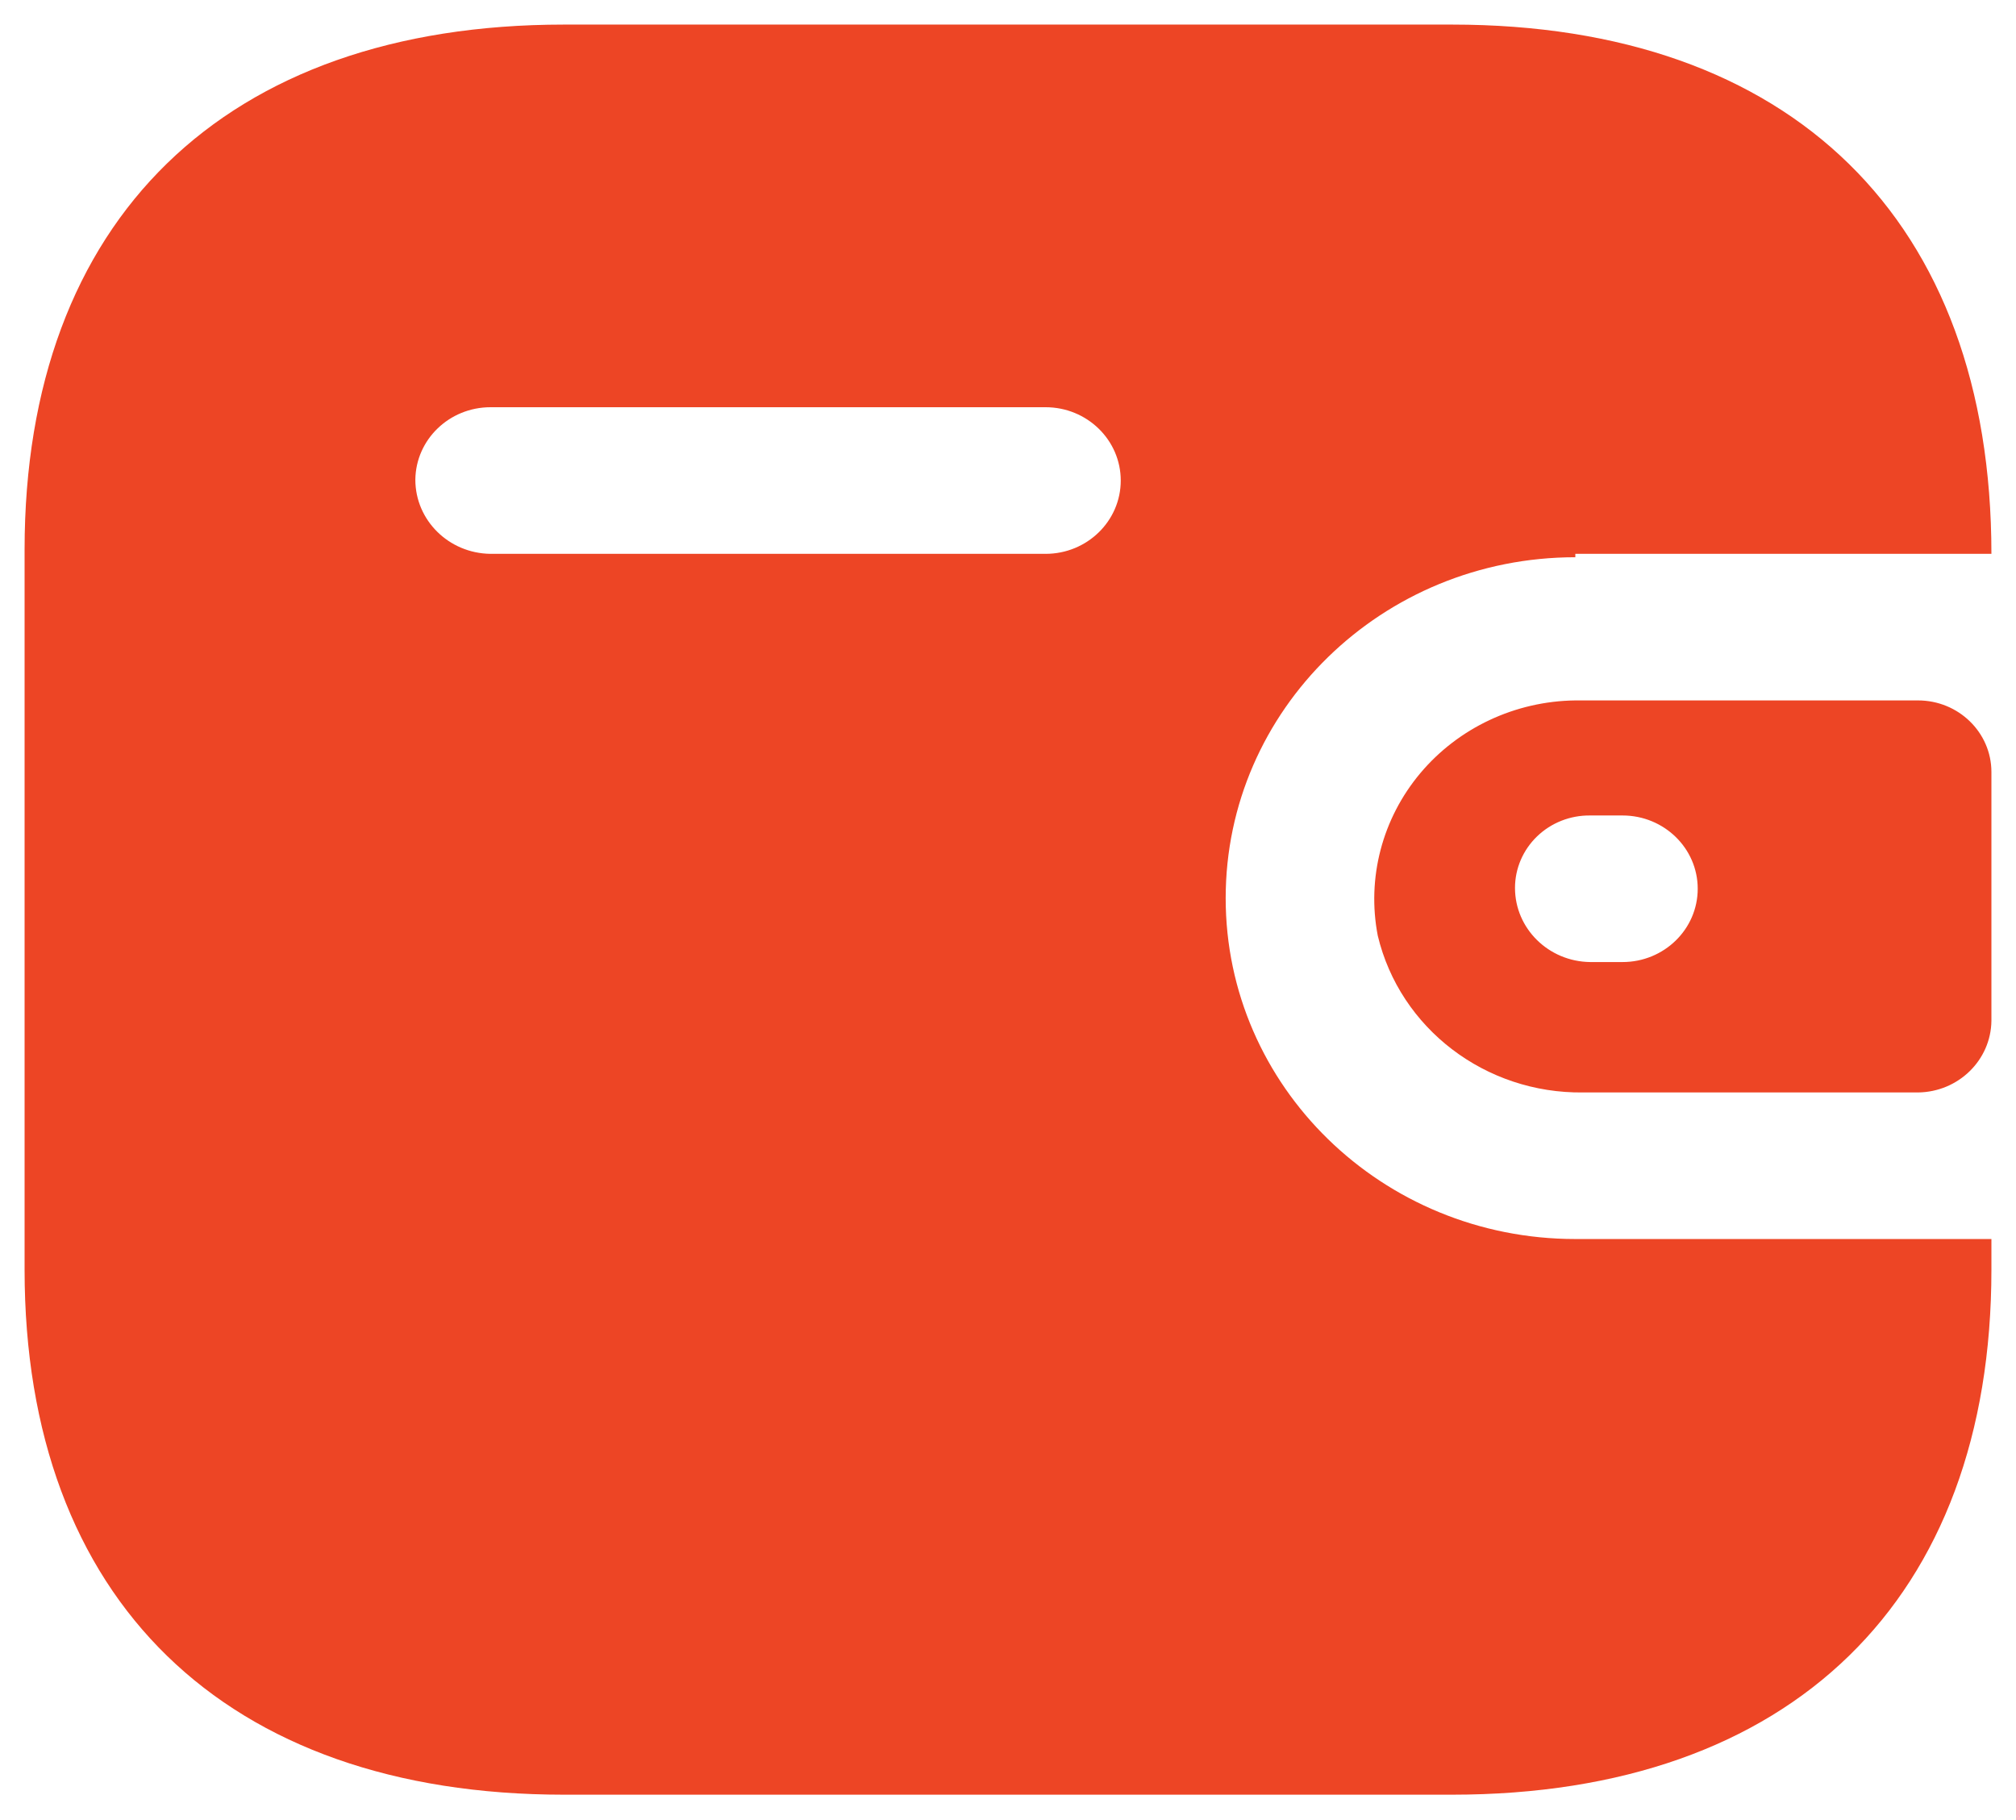
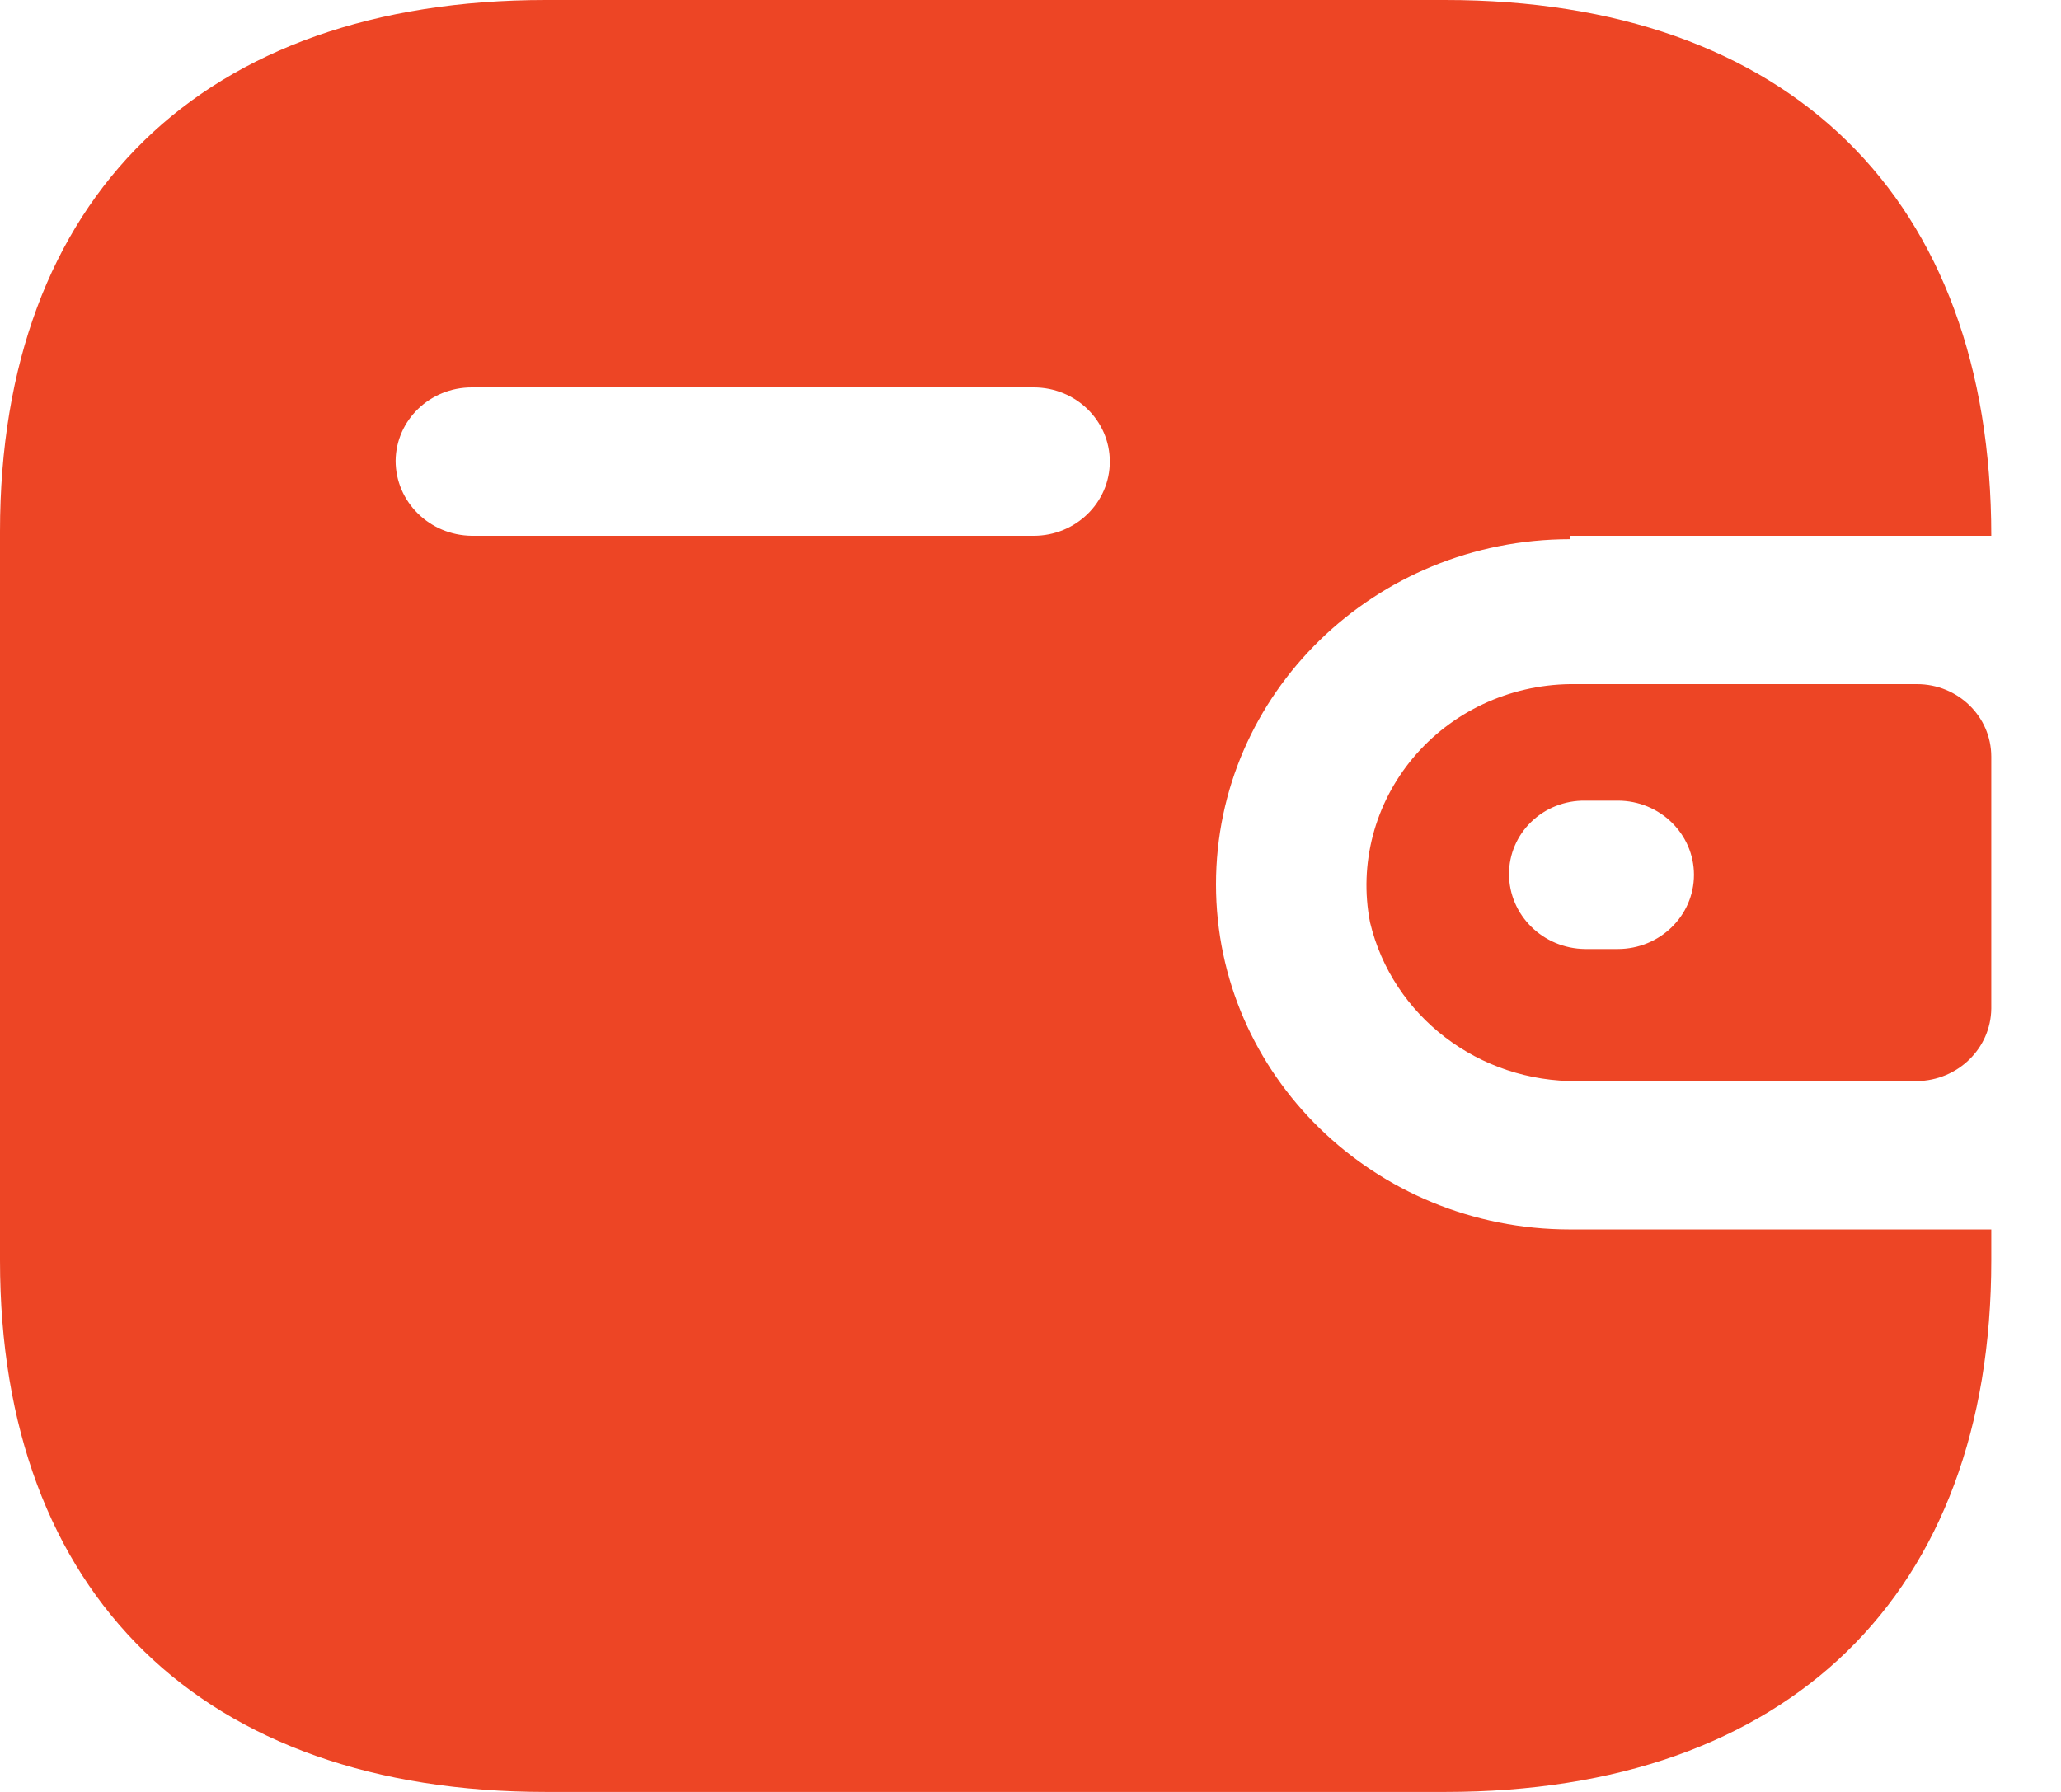
- <svg xmlns="http://www.w3.org/2000/svg" width="41" height="37" viewBox="0 0 41 37" fill="none">
-   <path d="M29.531 0.5C36.429 0.5 40.5 4.469 40.5 11.264H32.038V11.333C28.11 11.333 24.927 14.437 24.927 18.266C24.927 22.095 28.11 25.199 32.038 25.199H40.5V25.823C40.5 32.531 36.429 36.5 29.531 36.5H11.469C4.571 36.5 0.5 32.531 0.5 25.823V11.177C0.5 4.469 4.571 0.5 11.469 0.5H29.531ZM39.007 14.245C39.831 14.245 40.5 14.897 40.5 15.701V20.762C40.49 21.562 39.827 22.209 39.007 22.218H32.198C30.21 22.244 28.471 20.917 28.02 19.029C27.794 17.857 28.111 16.647 28.886 15.724C29.661 14.802 30.815 14.26 32.038 14.245H39.007ZM32.998 16.585H32.34C31.936 16.58 31.547 16.733 31.26 17.01C30.973 17.287 30.811 17.664 30.811 18.058C30.811 18.884 31.493 19.556 32.34 19.566H32.998C33.842 19.566 34.527 18.899 34.527 18.075C34.527 17.252 33.842 16.585 32.998 16.585ZM21.264 8.282H9.976C9.138 8.282 8.456 8.939 8.447 9.756C8.447 10.582 9.128 11.254 9.976 11.264H21.264C22.109 11.264 22.793 10.596 22.793 9.773C22.793 8.95 22.109 8.282 21.264 8.282Z" fill="#ED4525" />
+ <svg xmlns="http://www.w3.org/2000/svg" width="23" height="20" viewBox="0 0 23 20" fill="none">
+   <path d="M16.128 0C19.96 0 22.222 2.205 22.222 5.98H17.521V6.018C15.339 6.018 13.57 7.743 13.57 9.87C13.57 11.997 15.339 13.722 17.521 13.722H22.222V14.068C22.222 17.795 19.96 20 16.128 20H6.094C2.262 20 0 17.795 0 14.068V5.932C0 2.205 2.262 0 6.094 0H16.128ZM21.393 7.636C21.851 7.636 22.222 7.998 22.222 8.445V11.257C22.217 11.701 21.849 12.06 21.393 12.066H17.61C16.505 12.08 15.539 11.343 15.289 10.294C15.163 9.643 15.34 8.971 15.77 8.458C16.201 7.945 16.841 7.645 17.521 7.636H21.393ZM18.054 8.936H17.689C17.465 8.933 17.248 9.018 17.089 9.172C16.929 9.326 16.84 9.536 16.84 9.754C16.84 10.213 17.218 10.587 17.689 10.592H18.054C18.523 10.592 18.904 10.221 18.904 9.764C18.904 9.307 18.523 8.936 18.054 8.936ZM11.536 4.324H5.264C4.799 4.324 4.42 4.688 4.415 5.142C4.415 5.601 4.793 5.974 5.264 5.98H11.536C12.005 5.98 12.385 5.609 12.385 5.152C12.385 4.694 12.005 4.324 11.536 4.324Z" fill="#ED4525" />
</svg>
